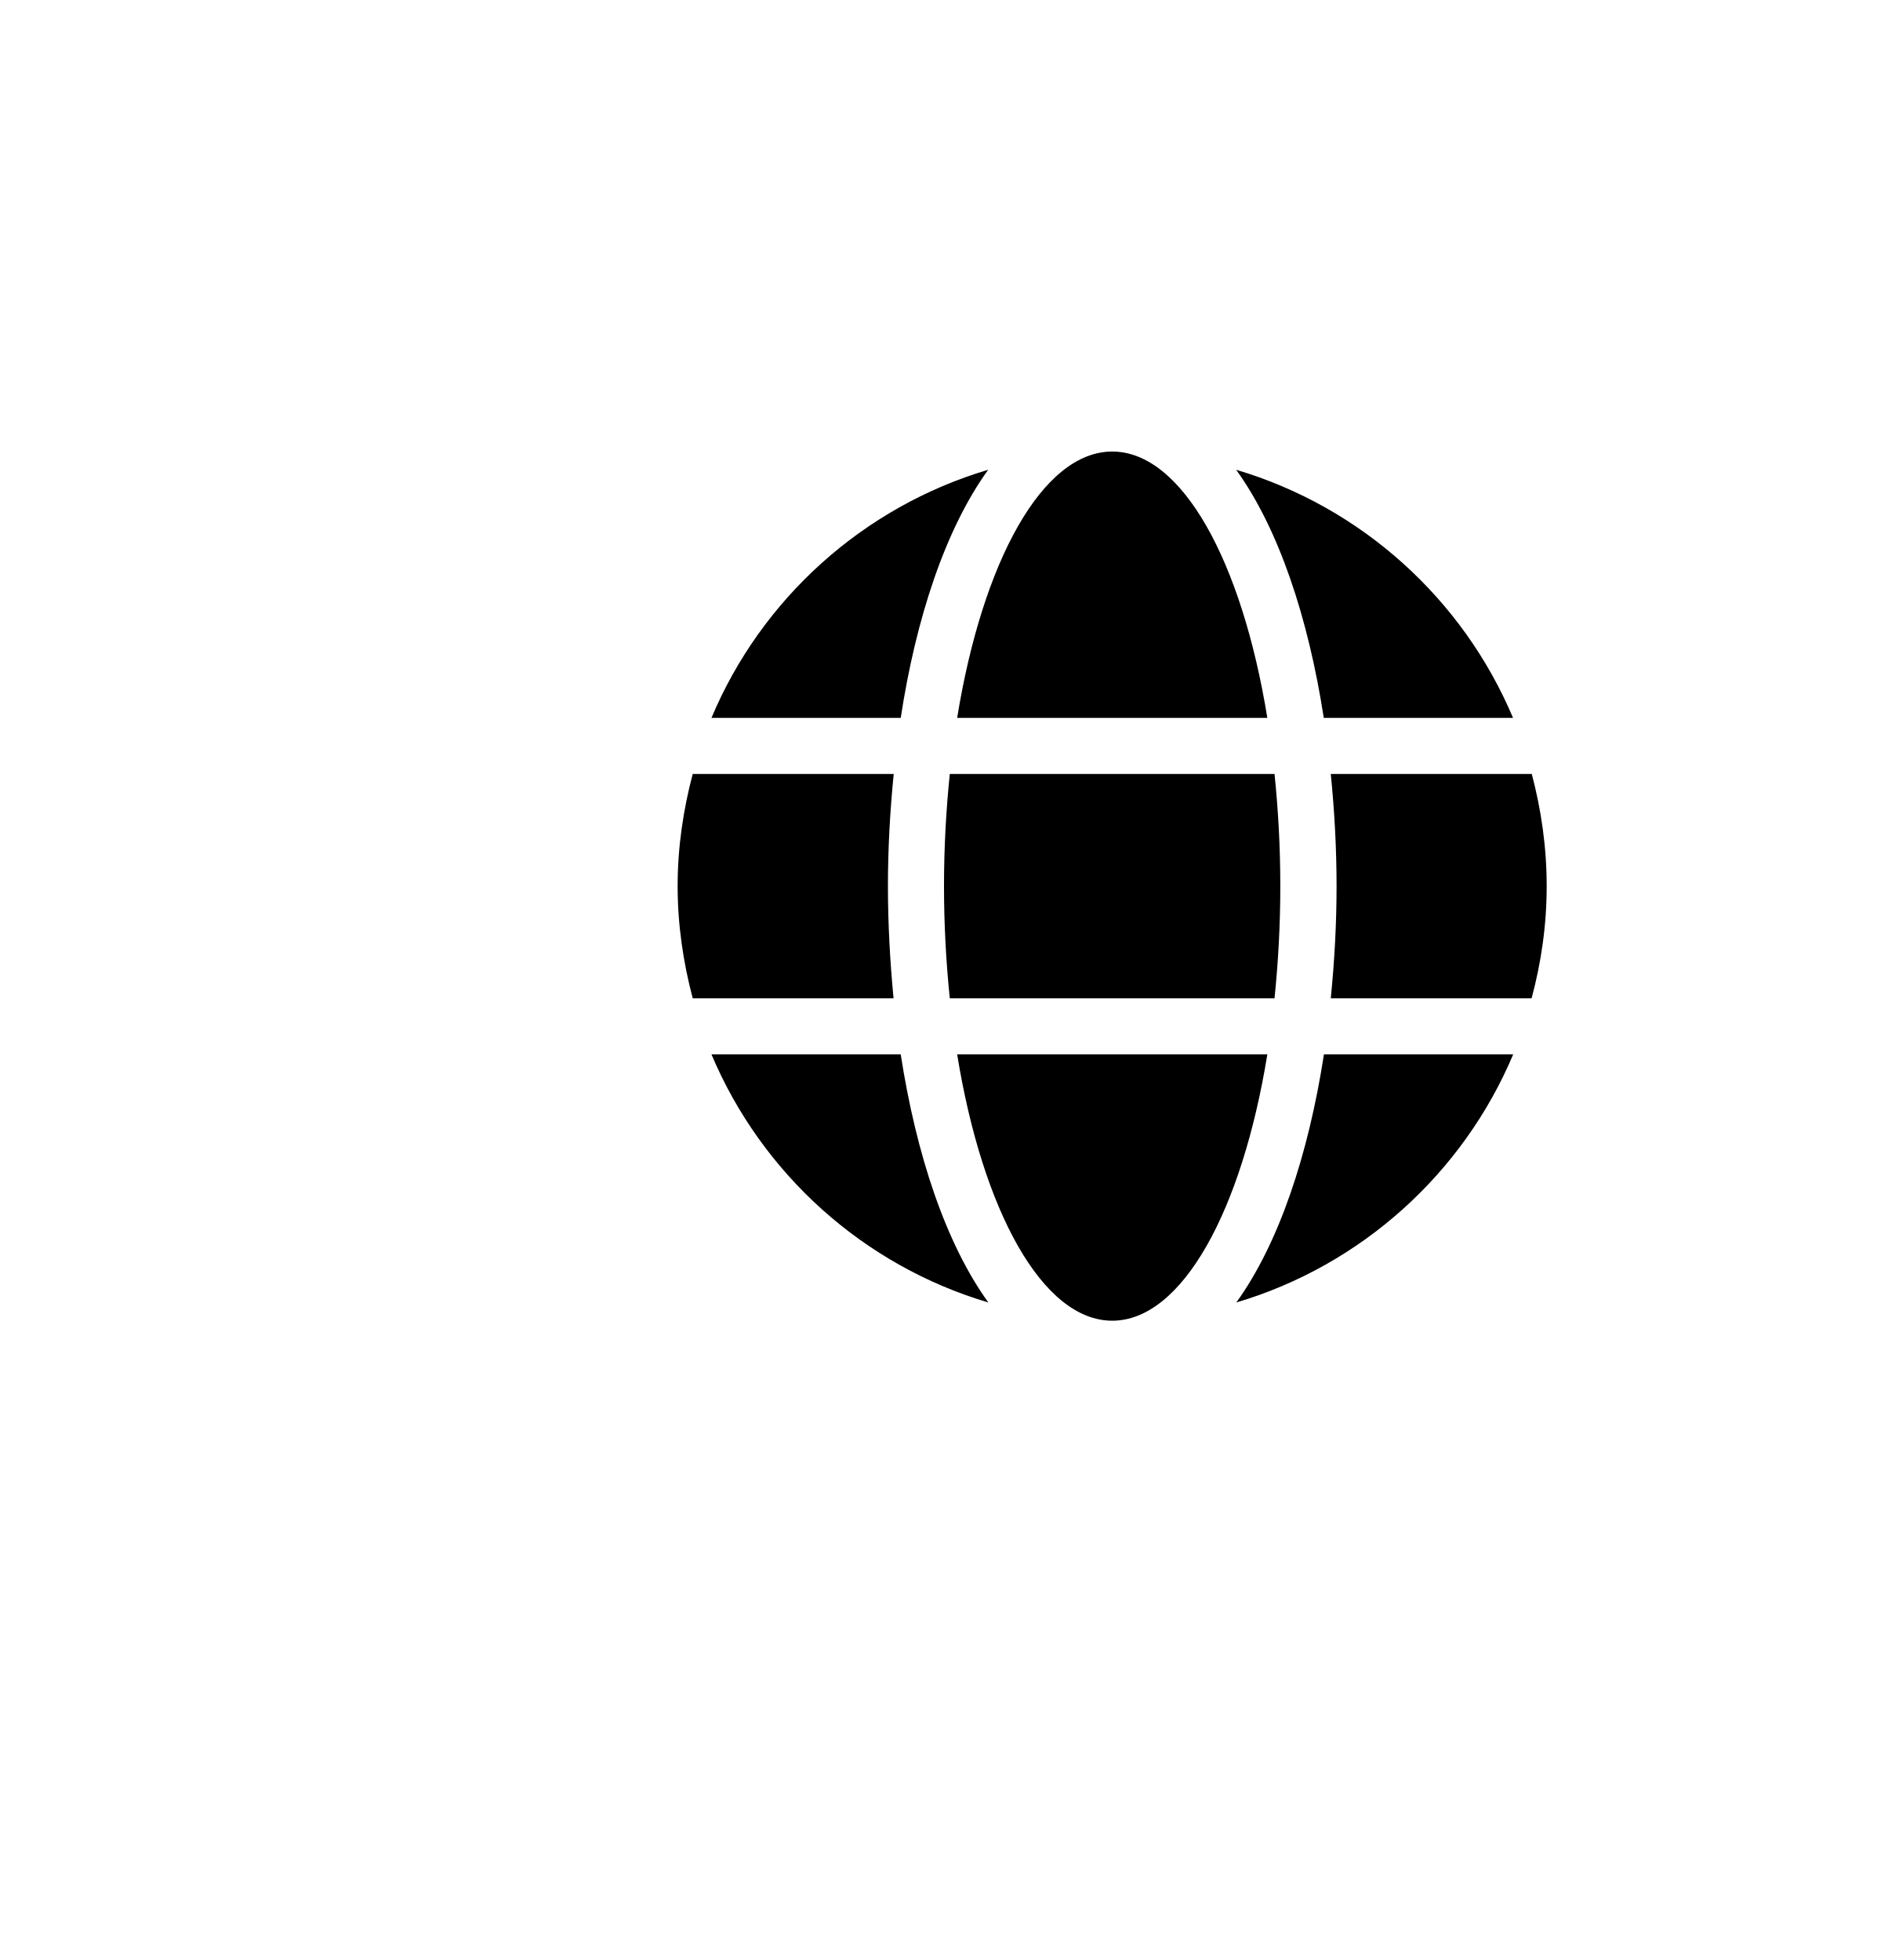
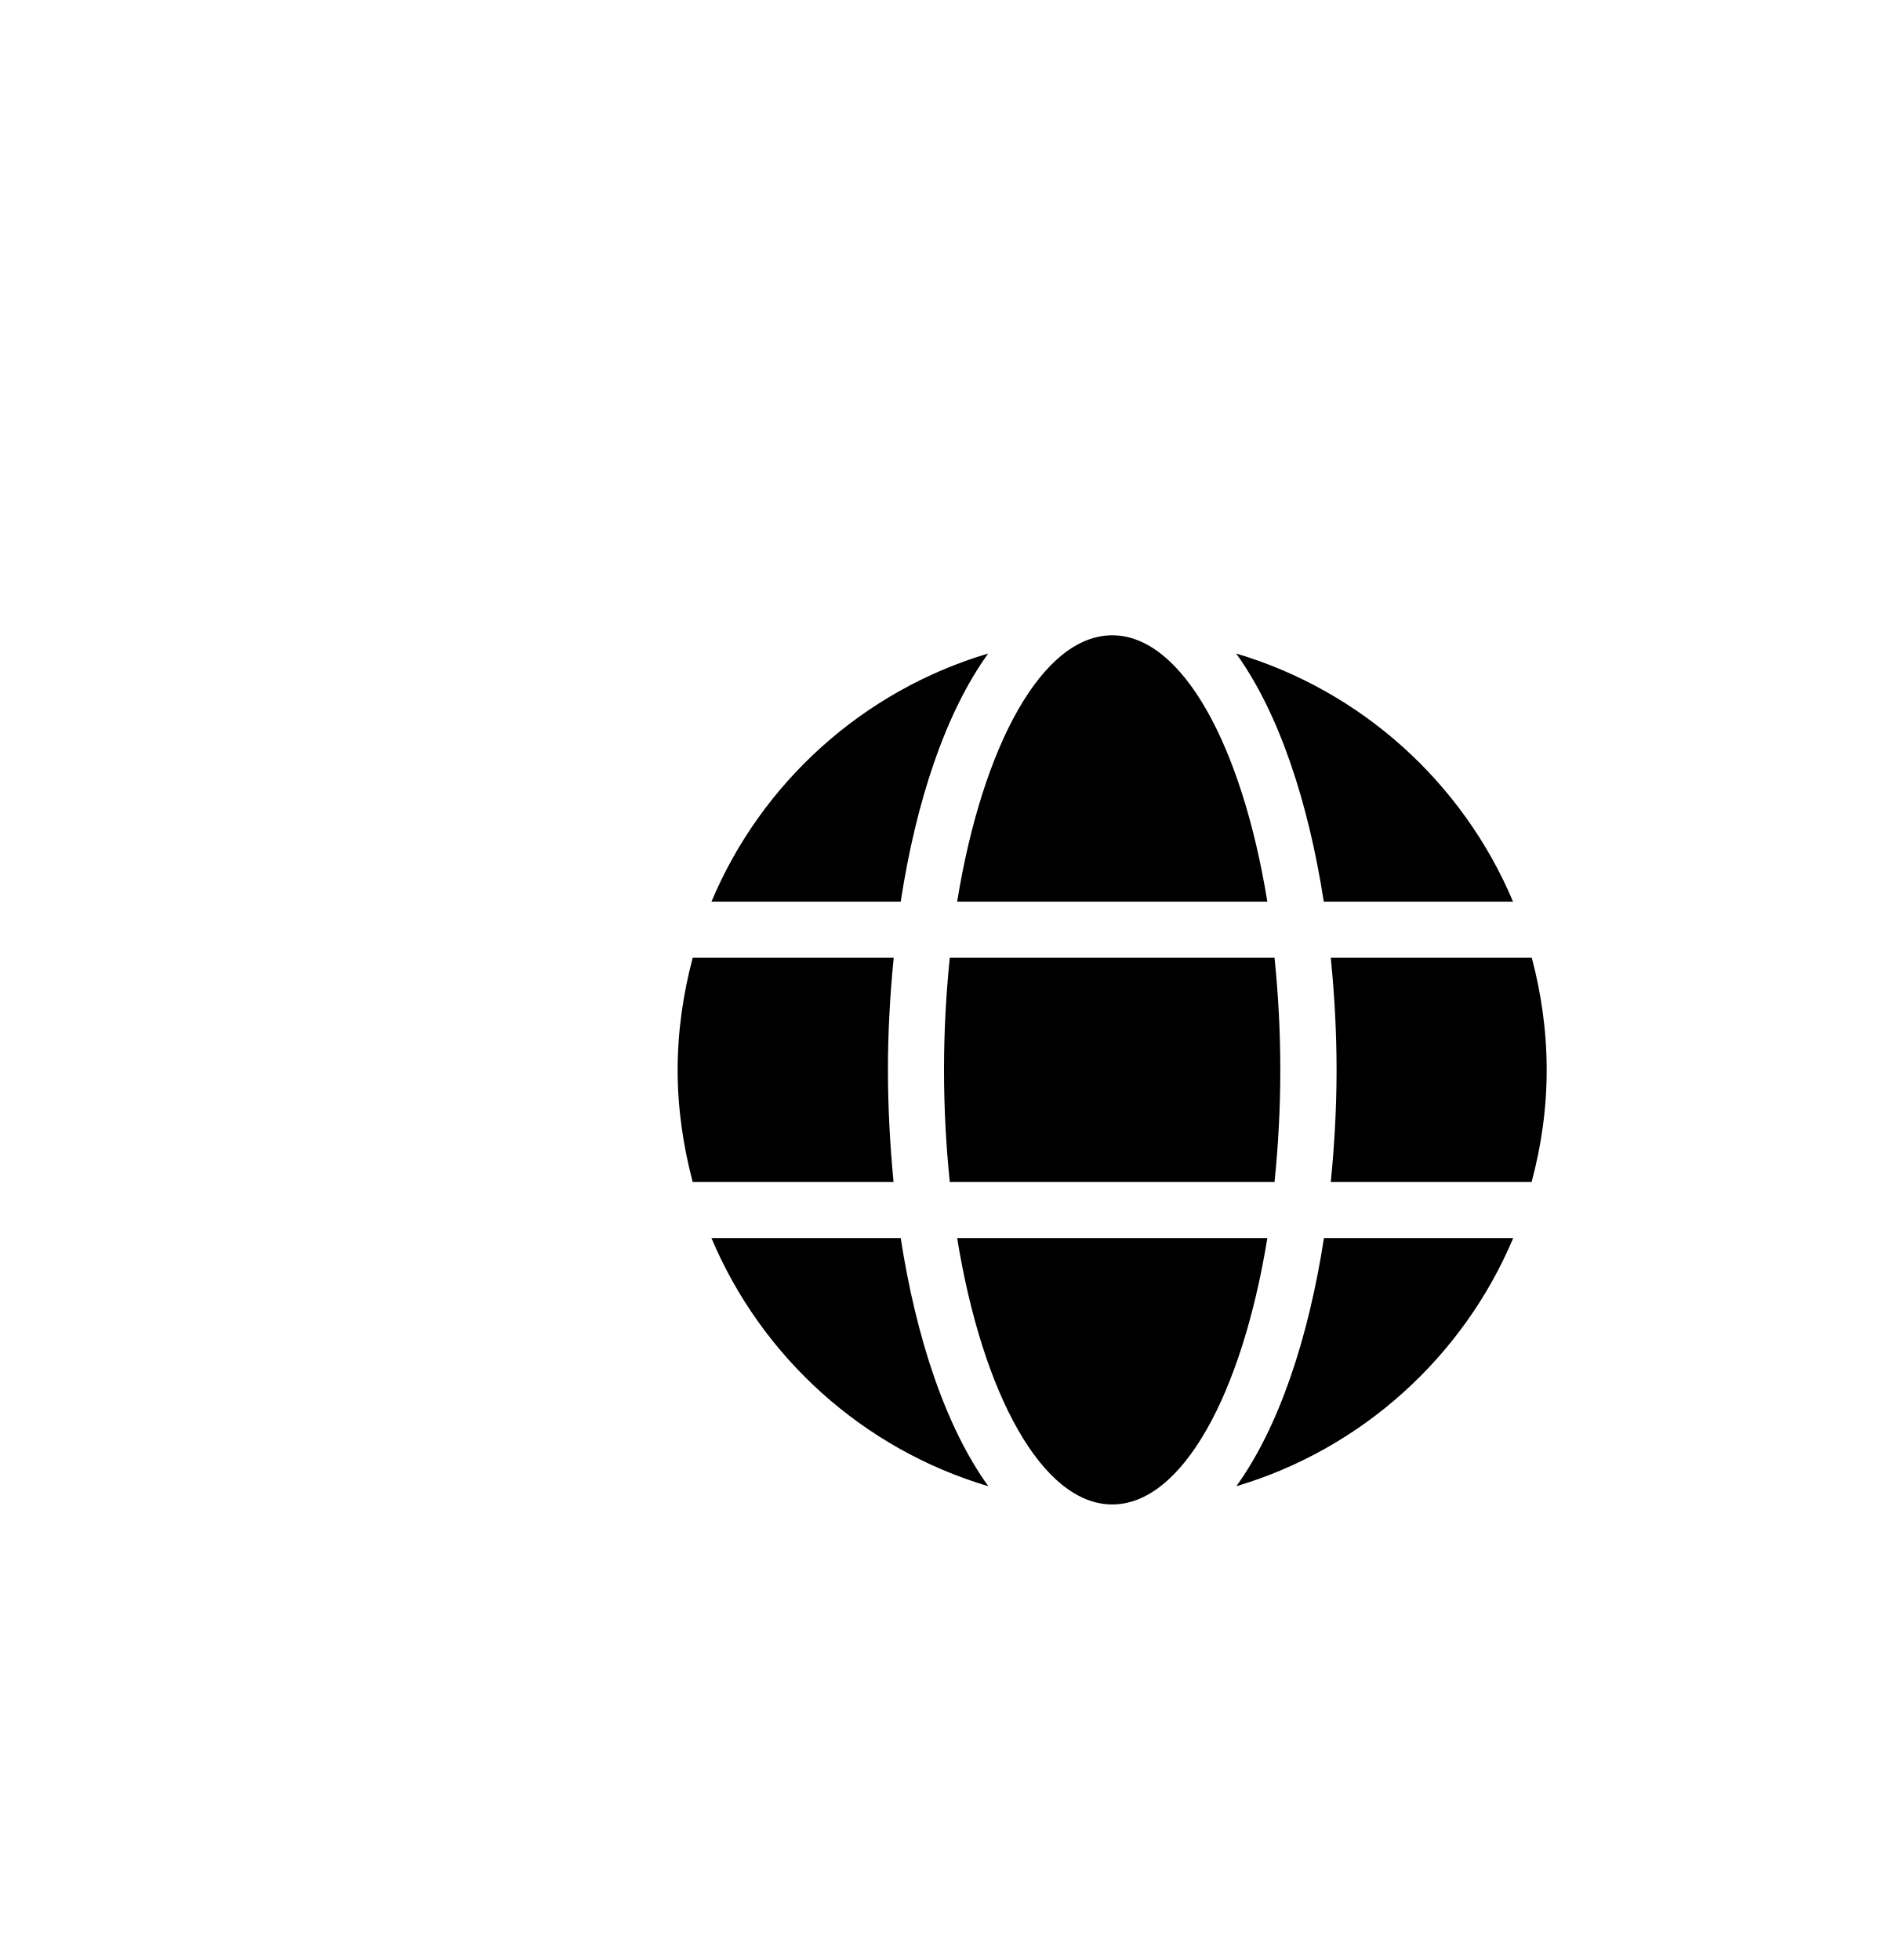
<svg xmlns="http://www.w3.org/2000/svg" viewBox="0 0 496 512" version="1.1" id="svg4">
  <defs id="defs8" />
-   <path d="m 331.034,187.533 c -6.637,-40.877 -22.293,-69.579 -40.511,-69.579 -18.219,0 -33.874,28.701 -40.511,69.579 z m -84.456,43.944 c 0,10.162 0.549,19.912 1.511,29.296 h 84.822 c 0.961,-9.384 1.511,-19.134 1.511,-29.296 0,-10.162 -0.549,-19.912 -1.511,-29.296 h -84.822 c -0.961,9.384 -1.511,19.134 -1.511,29.296 z m 148.633,-43.944 c -13.092,-31.081 -39.596,-55.114 -72.325,-64.818 11.169,15.472 18.859,38.772 22.888,64.818 z m -137.097,-64.818 c -32.684,9.704 -59.233,33.736 -72.279,64.818 h 49.437 c 3.982,-26.046 11.673,-49.346 22.842,-64.818 z m 141.995,79.466 h -52.504 c 0.961,9.613 1.511,19.455 1.511,29.296 0,9.842 -0.549,19.683 -1.511,29.296 h 52.459 C 402.581,251.389 404,241.639 404,231.477 c 0,-10.162 -1.419,-19.912 -3.891,-29.296 z m -168.179,29.296 c 0,-9.842 0.549,-19.683 1.511,-29.296 H 180.937 C 178.465,211.565 177,221.315 177,231.477 c 0,10.162 1.465,19.912 3.937,29.296 h 52.459 c -0.916,-9.613 -1.465,-19.455 -1.465,-29.296 z m 18.081,43.944 C 256.649,316.299 272.304,345 290.523,345 c 18.219,0 33.874,-28.701 40.511,-69.579 z m 72.92,64.818 c 32.684,-9.704 59.233,-33.736 72.325,-64.818 h -49.437 c -4.028,26.046 -11.718,49.346 -22.888,64.818 z m -137.097,-64.818 c 13.092,31.081 39.596,55.114 72.325,64.818 -11.169,-15.472 -18.859,-38.772 -22.888,-64.818 z" id="path2" style="stroke-width:0.458" />
+   <path d="m 331.034,235.533 c -6.637,-40.877 -22.293,-69.579 -40.511,-69.579 -18.219,0 -33.874,28.701 -40.511,69.579 z m -84.456,43.944 c 0,10.162 0.549,19.912 1.511,29.296 h 84.822 c 0.961,-9.384 1.511,-19.134 1.511,-29.296 0,-10.162 -0.549,-19.912 -1.511,-29.296 h -84.822 c -0.961,9.384 -1.511,19.134 -1.511,29.296 z m 148.633,-43.944 c -13.092,-31.081 -39.596,-55.114 -72.325,-64.818 11.169,15.472 18.859,38.772 22.888,64.818 z m -137.097,-64.818 c -32.684,9.704 -59.233,33.736 -72.279,64.818 h 49.437 c 3.982,-26.046 11.673,-49.346 22.842,-64.818 z m 141.995,79.466 h -52.504 c 0.961,9.613 1.511,19.455 1.511,29.296 0,9.842 -0.549,19.683 -1.511,29.296 h 52.459 C 402.581,299.389 404,289.639 404,279.477 c 0,-10.162 -1.419,-19.912 -3.891,-29.296 z m -168.179,29.296 c 0,-9.842 0.549,-19.683 1.511,-29.296 H 180.937 C 178.465,259.565 177,269.315 177,279.477 c 0,10.162 1.465,19.912 3.937,29.296 h 52.459 c -0.916,-9.613 -1.465,-19.455 -1.465,-29.296 z m 18.081,43.944 C 256.649,364.299 272.304,393 290.523,393 c 18.219,0 33.874,-28.701 40.511,-69.579 z m 72.92,64.818 c 32.684,-9.704 59.233,-33.736 72.325,-64.818 h -49.437 c -4.028,26.046 -11.718,49.346 -22.888,64.818 z m -137.097,-64.818 c 13.092,31.081 39.596,55.114 72.325,64.818 -11.169,-15.472 -18.859,-38.772 -22.888,-64.818 z" id="path2" style="stroke-width:0.458" />
</svg>
